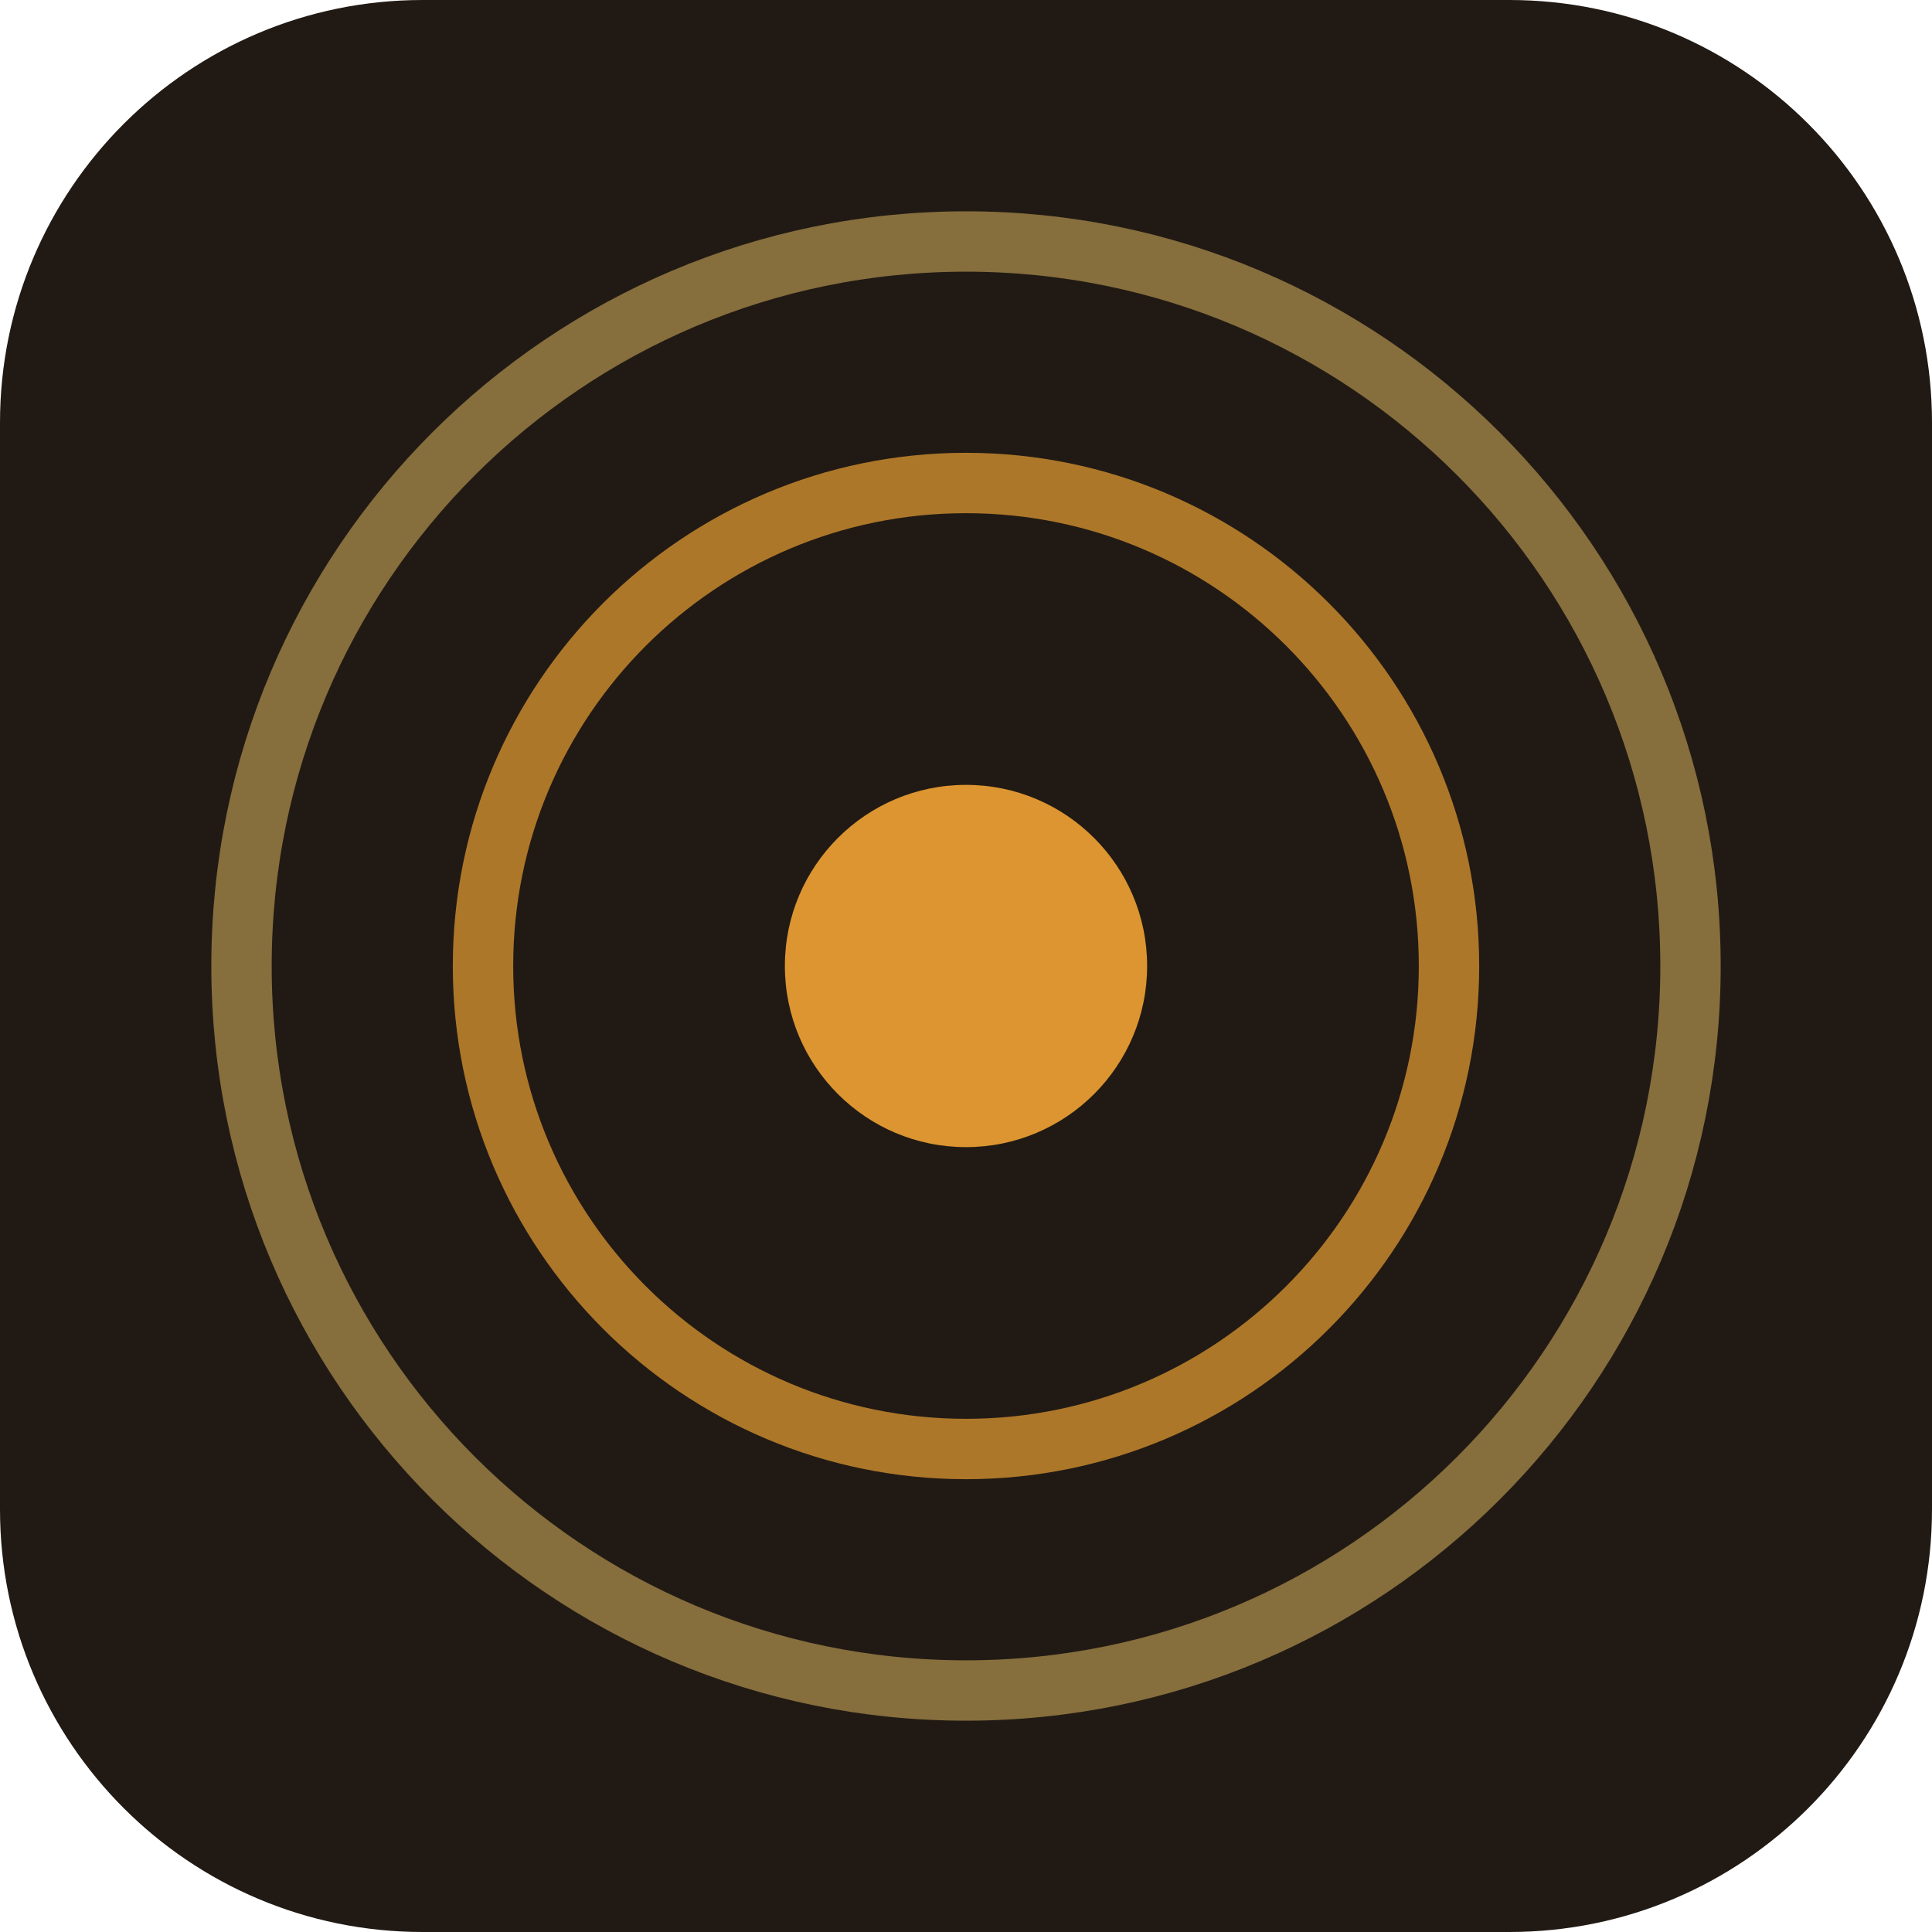
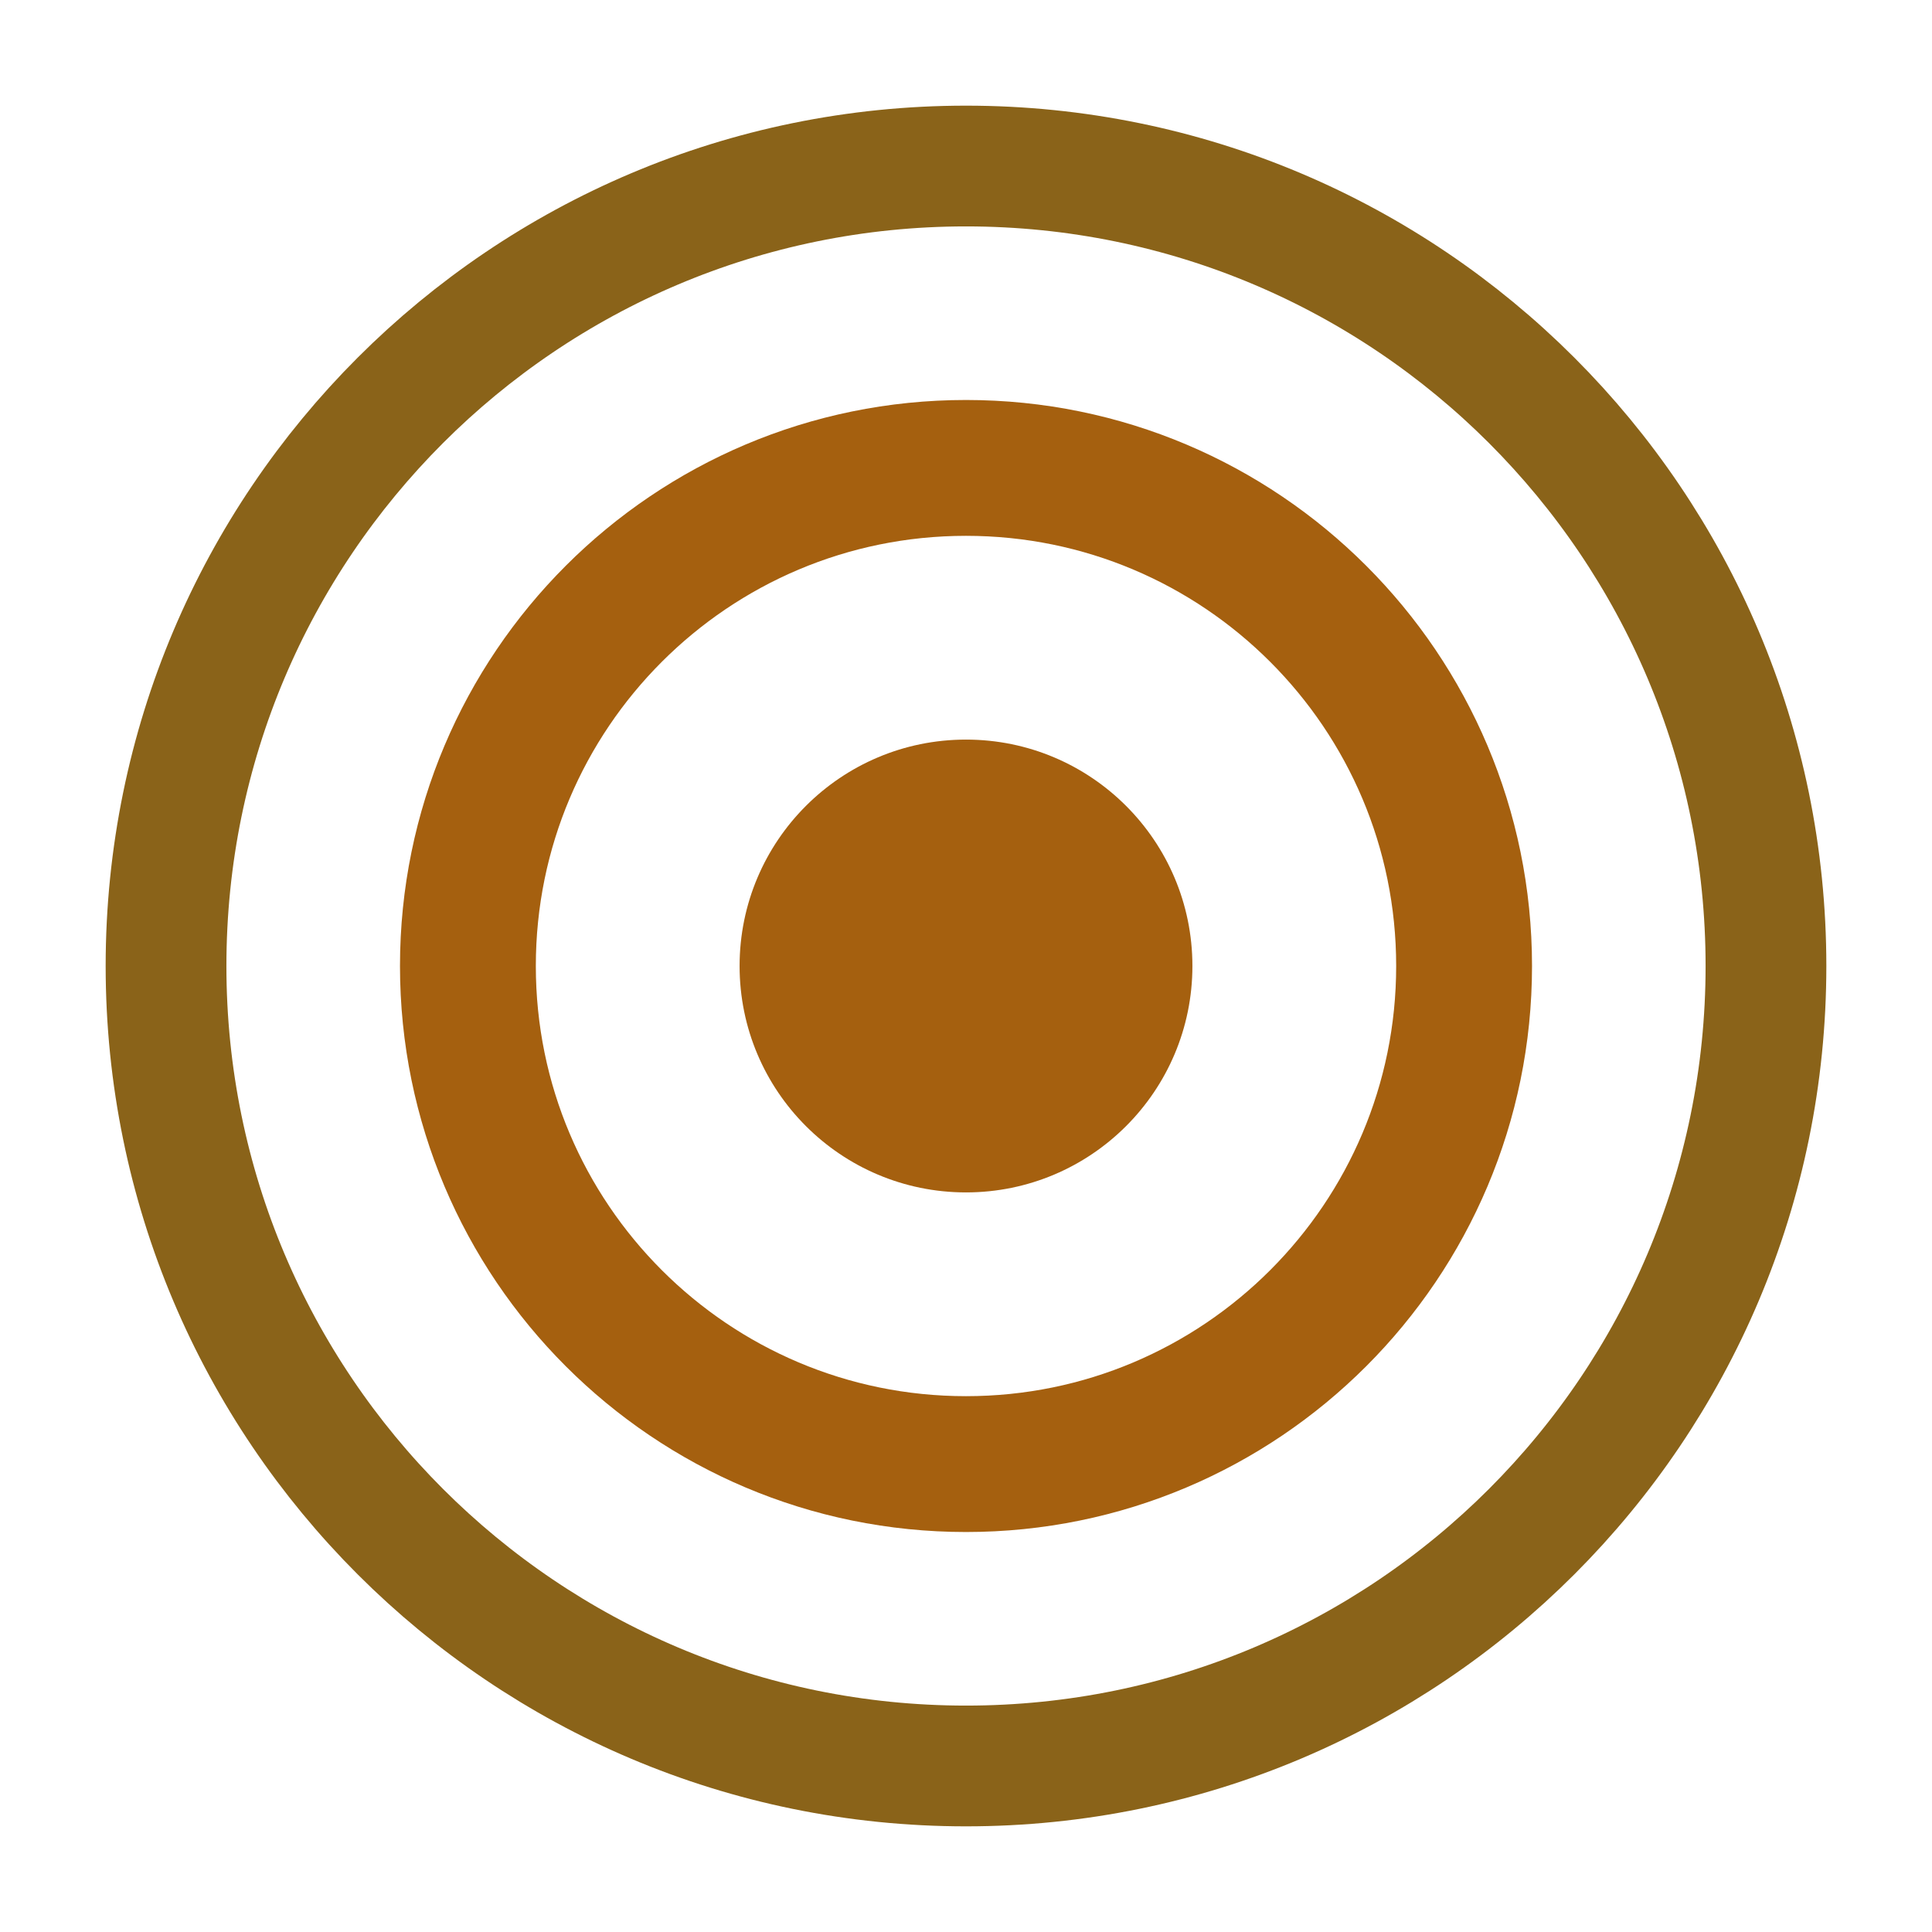
<svg xmlns="http://www.w3.org/2000/svg" viewBox="0 0 64 64">
-   <rect width="64" height="64" rx="14" fill="#211a14" />
-   <circle cx="32" cy="32" r="24" fill="none" stroke="#d8b25f" stroke-opacity=".55" stroke-width="2" />
-   <circle cx="32" cy="32" r="16" fill="none" stroke="#dc9530" stroke-opacity=".75" stroke-width="2" />
-   <circle cx="32" cy="32" r="6" fill="#dc9530" />
+   <style>
+     .outer { stroke: #8a6319; }
+     .inner { stroke: #a5600f; }
+     .core { fill: #a5600f; }
+     @media (prefers-color-scheme: dark) {
+       .outer { stroke: #d8b25f; }
+       .inner { stroke: #dc9530; }
+       .core { fill: #dc9530; }
+     }
+   </style>
+   <circle class="outer" cx="32" cy="32" r="26.5" fill="none" stroke-width="4" />
+   <circle class="inner" cx="32" cy="32" r="16.5" fill="none" stroke-width="4.5" />
+   <circle class="core" cx="32" cy="32" r="7.5" />
</svg>
